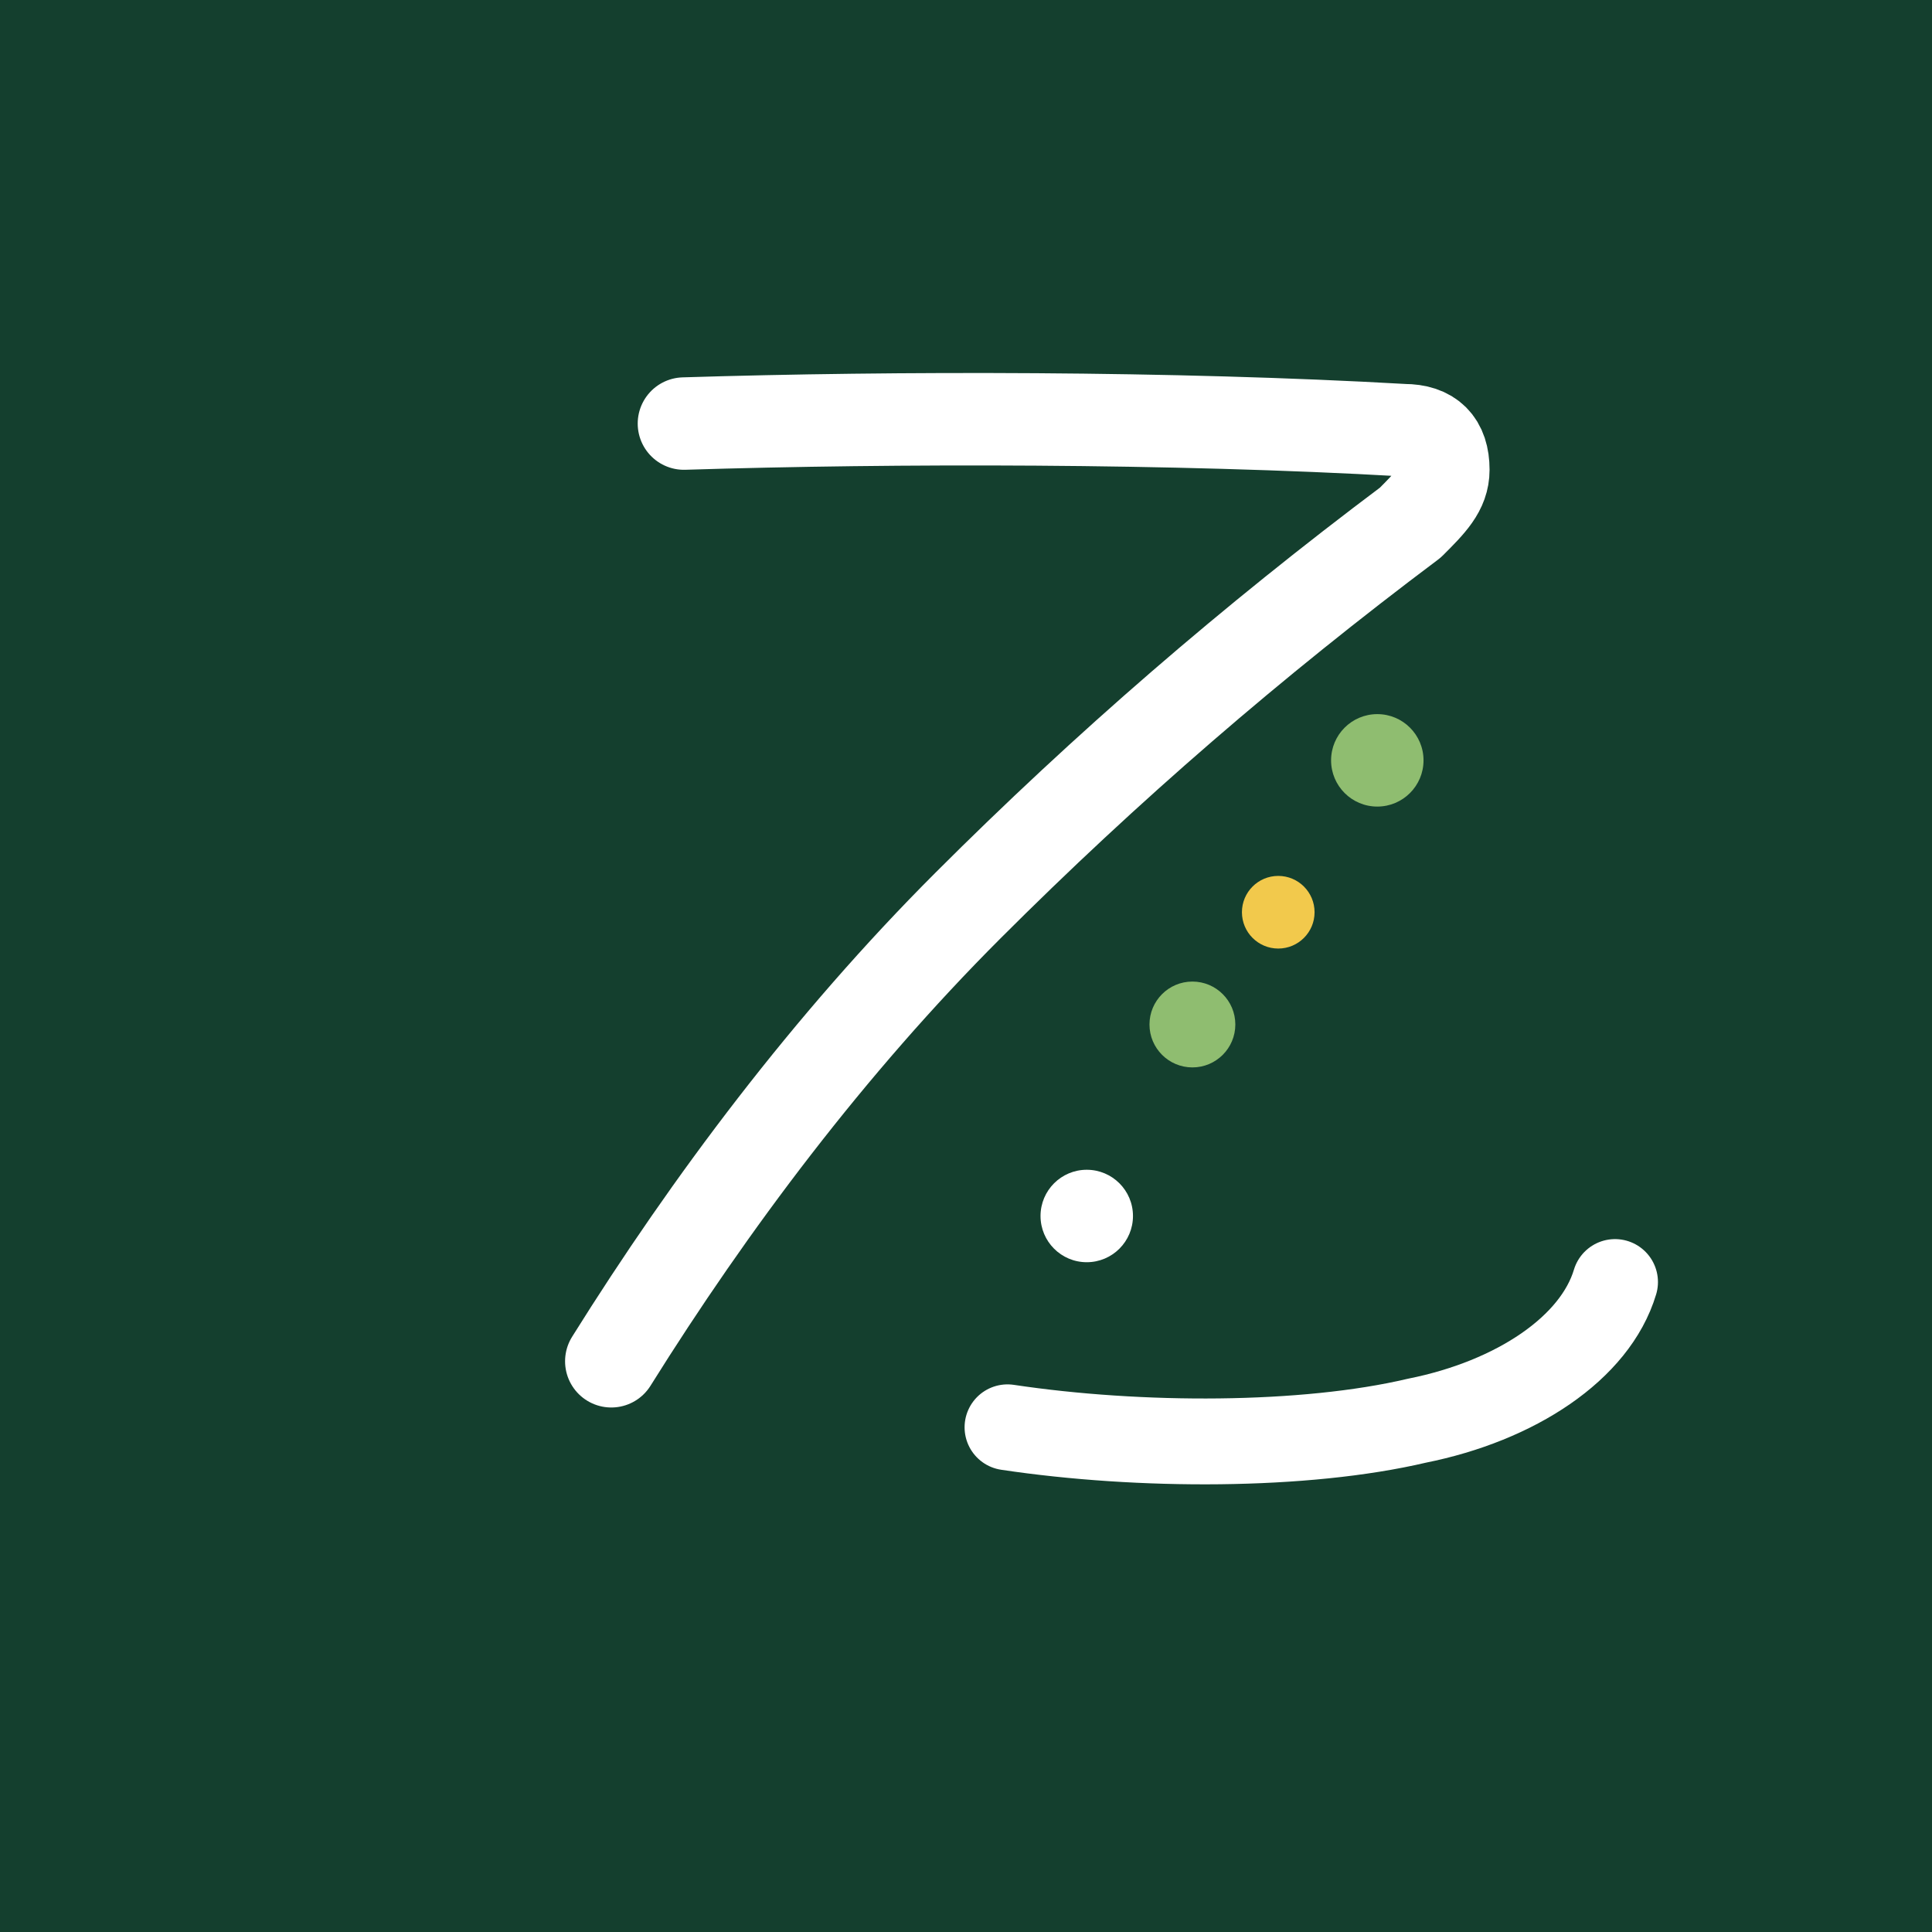
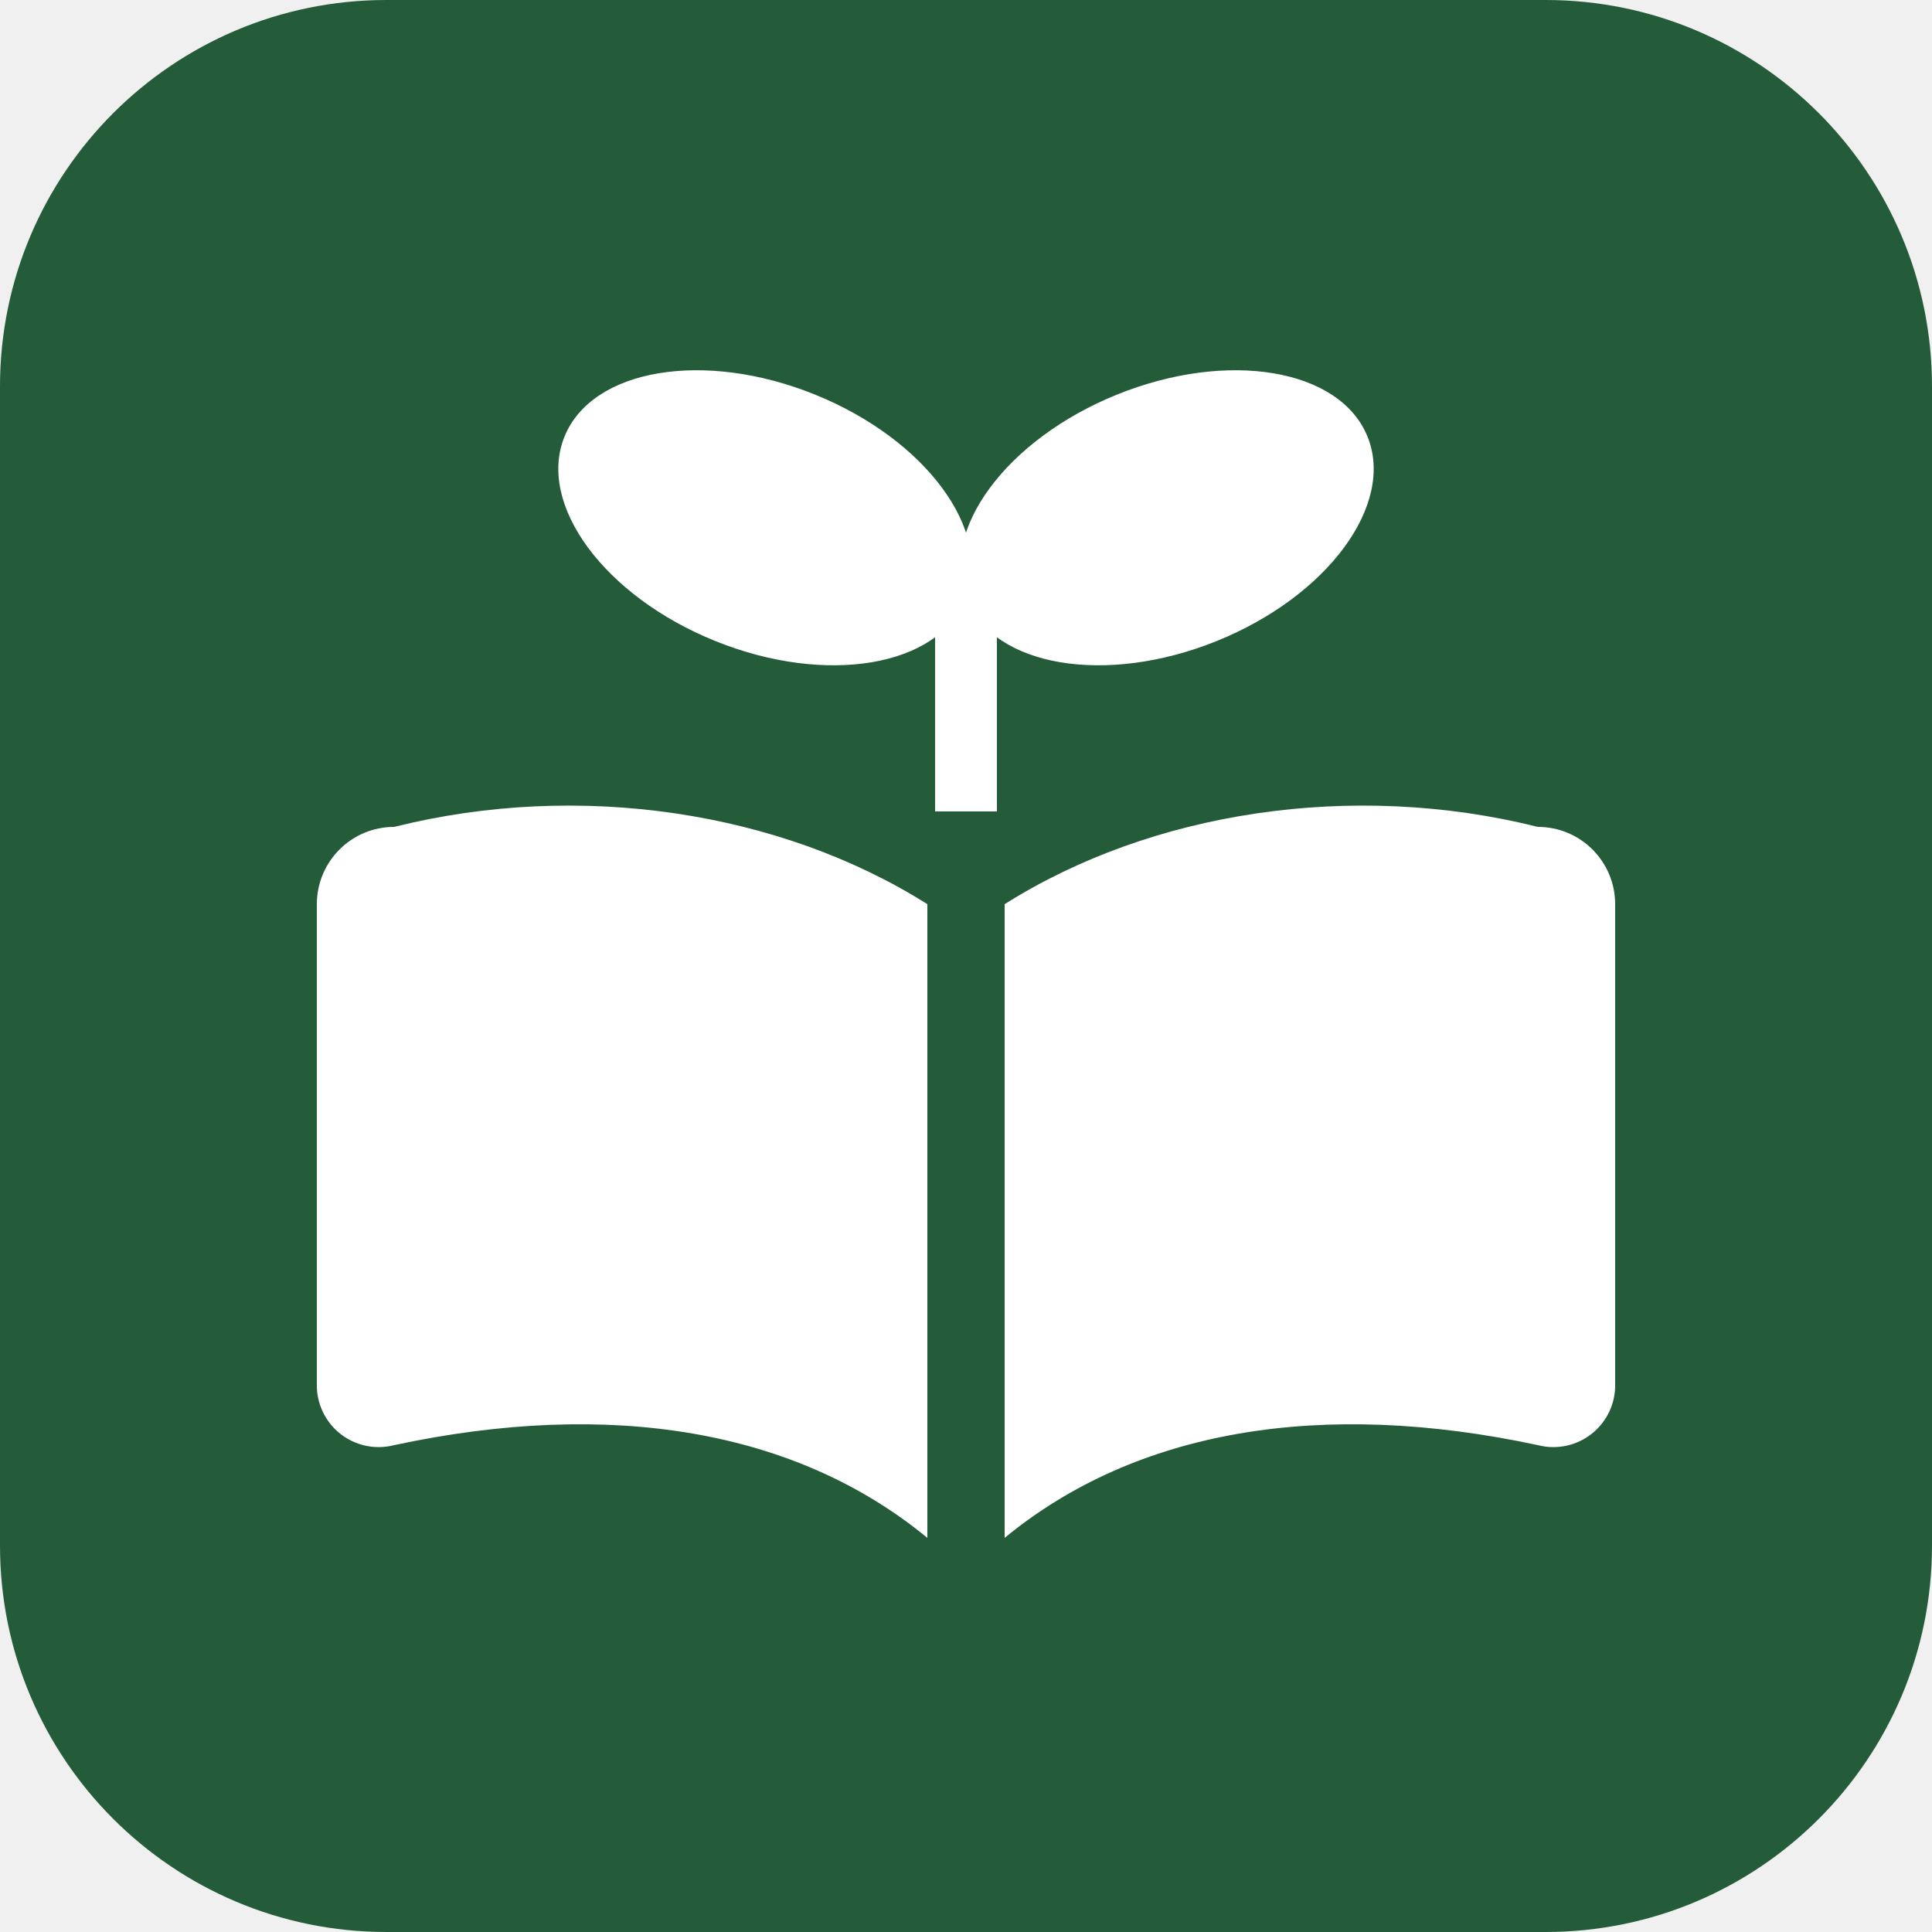
- <svg xmlns="http://www.w3.org/2000/svg" viewBox="0 0 1024 1024" role="img" aria-labelledby="title">
-   <rect width="1024" height="1024" fill="#143f2e" />
-   <g transform="translate(170 130) scale(3.5)">
-     <path d="M55 27 C87 26 129 26 164 28 C168 28 170 30 170 34 C170 37 168 39 165 42 C141 60 119 79 98 100 C77 121 59 145 44 169" fill="none" stroke="#fff" stroke-width="14" stroke-linecap="round" stroke-linejoin="round" />
-     <path d="M104 179 C124 182 149 182 166 178 C181 175 193 167 196 157" fill="none" stroke="#fff" stroke-width="13" stroke-linecap="round" stroke-linejoin="round" />
-     <circle cx="116" cy="147" r="7" fill="#fff" />
-     <circle cx="160" cy="78" r="7" fill="#8fbd70" />
-     <circle cx="132" cy="118" r="6.5" fill="#8fbd70" />
-     <circle cx="145" cy="101" r="5.5" fill="#f2c94c" />
+ <svg xmlns="http://www.w3.org/2000/svg" viewBox="0 0 100 100" role="img" aria-label="ZUKAN">
+   <rect width="100" height="100" rx="20" fill="#245C3A" />
+   <g transform="translate(10 10) scale(0.8)">
+     <g fill="#FFFFFF">
+       <path d="M48 24h4v16h-4z" />
+       <ellipse cx="37" cy="21" rx="14" ry="8.6" transform="rotate(22 37 21)" />
+       <ellipse cx="63" cy="21" rx="14" ry="8.6" transform="rotate(-22 63 21)" />
+       <path d="M47.5 46C38 40 25 38 13 41a5 5 0 0 0-5 5v31a4 4 0 0 0 5 4c14-3 26-1 34.5 6z" />
+       <path d="M52.5 46C62 40 75 38 87 41a5 5 0 0 1 5 5v31a4 4 0 0 1-5 4c-14-3-26-1-34.5 6z" />
+     </g>
  </g>
</svg>
